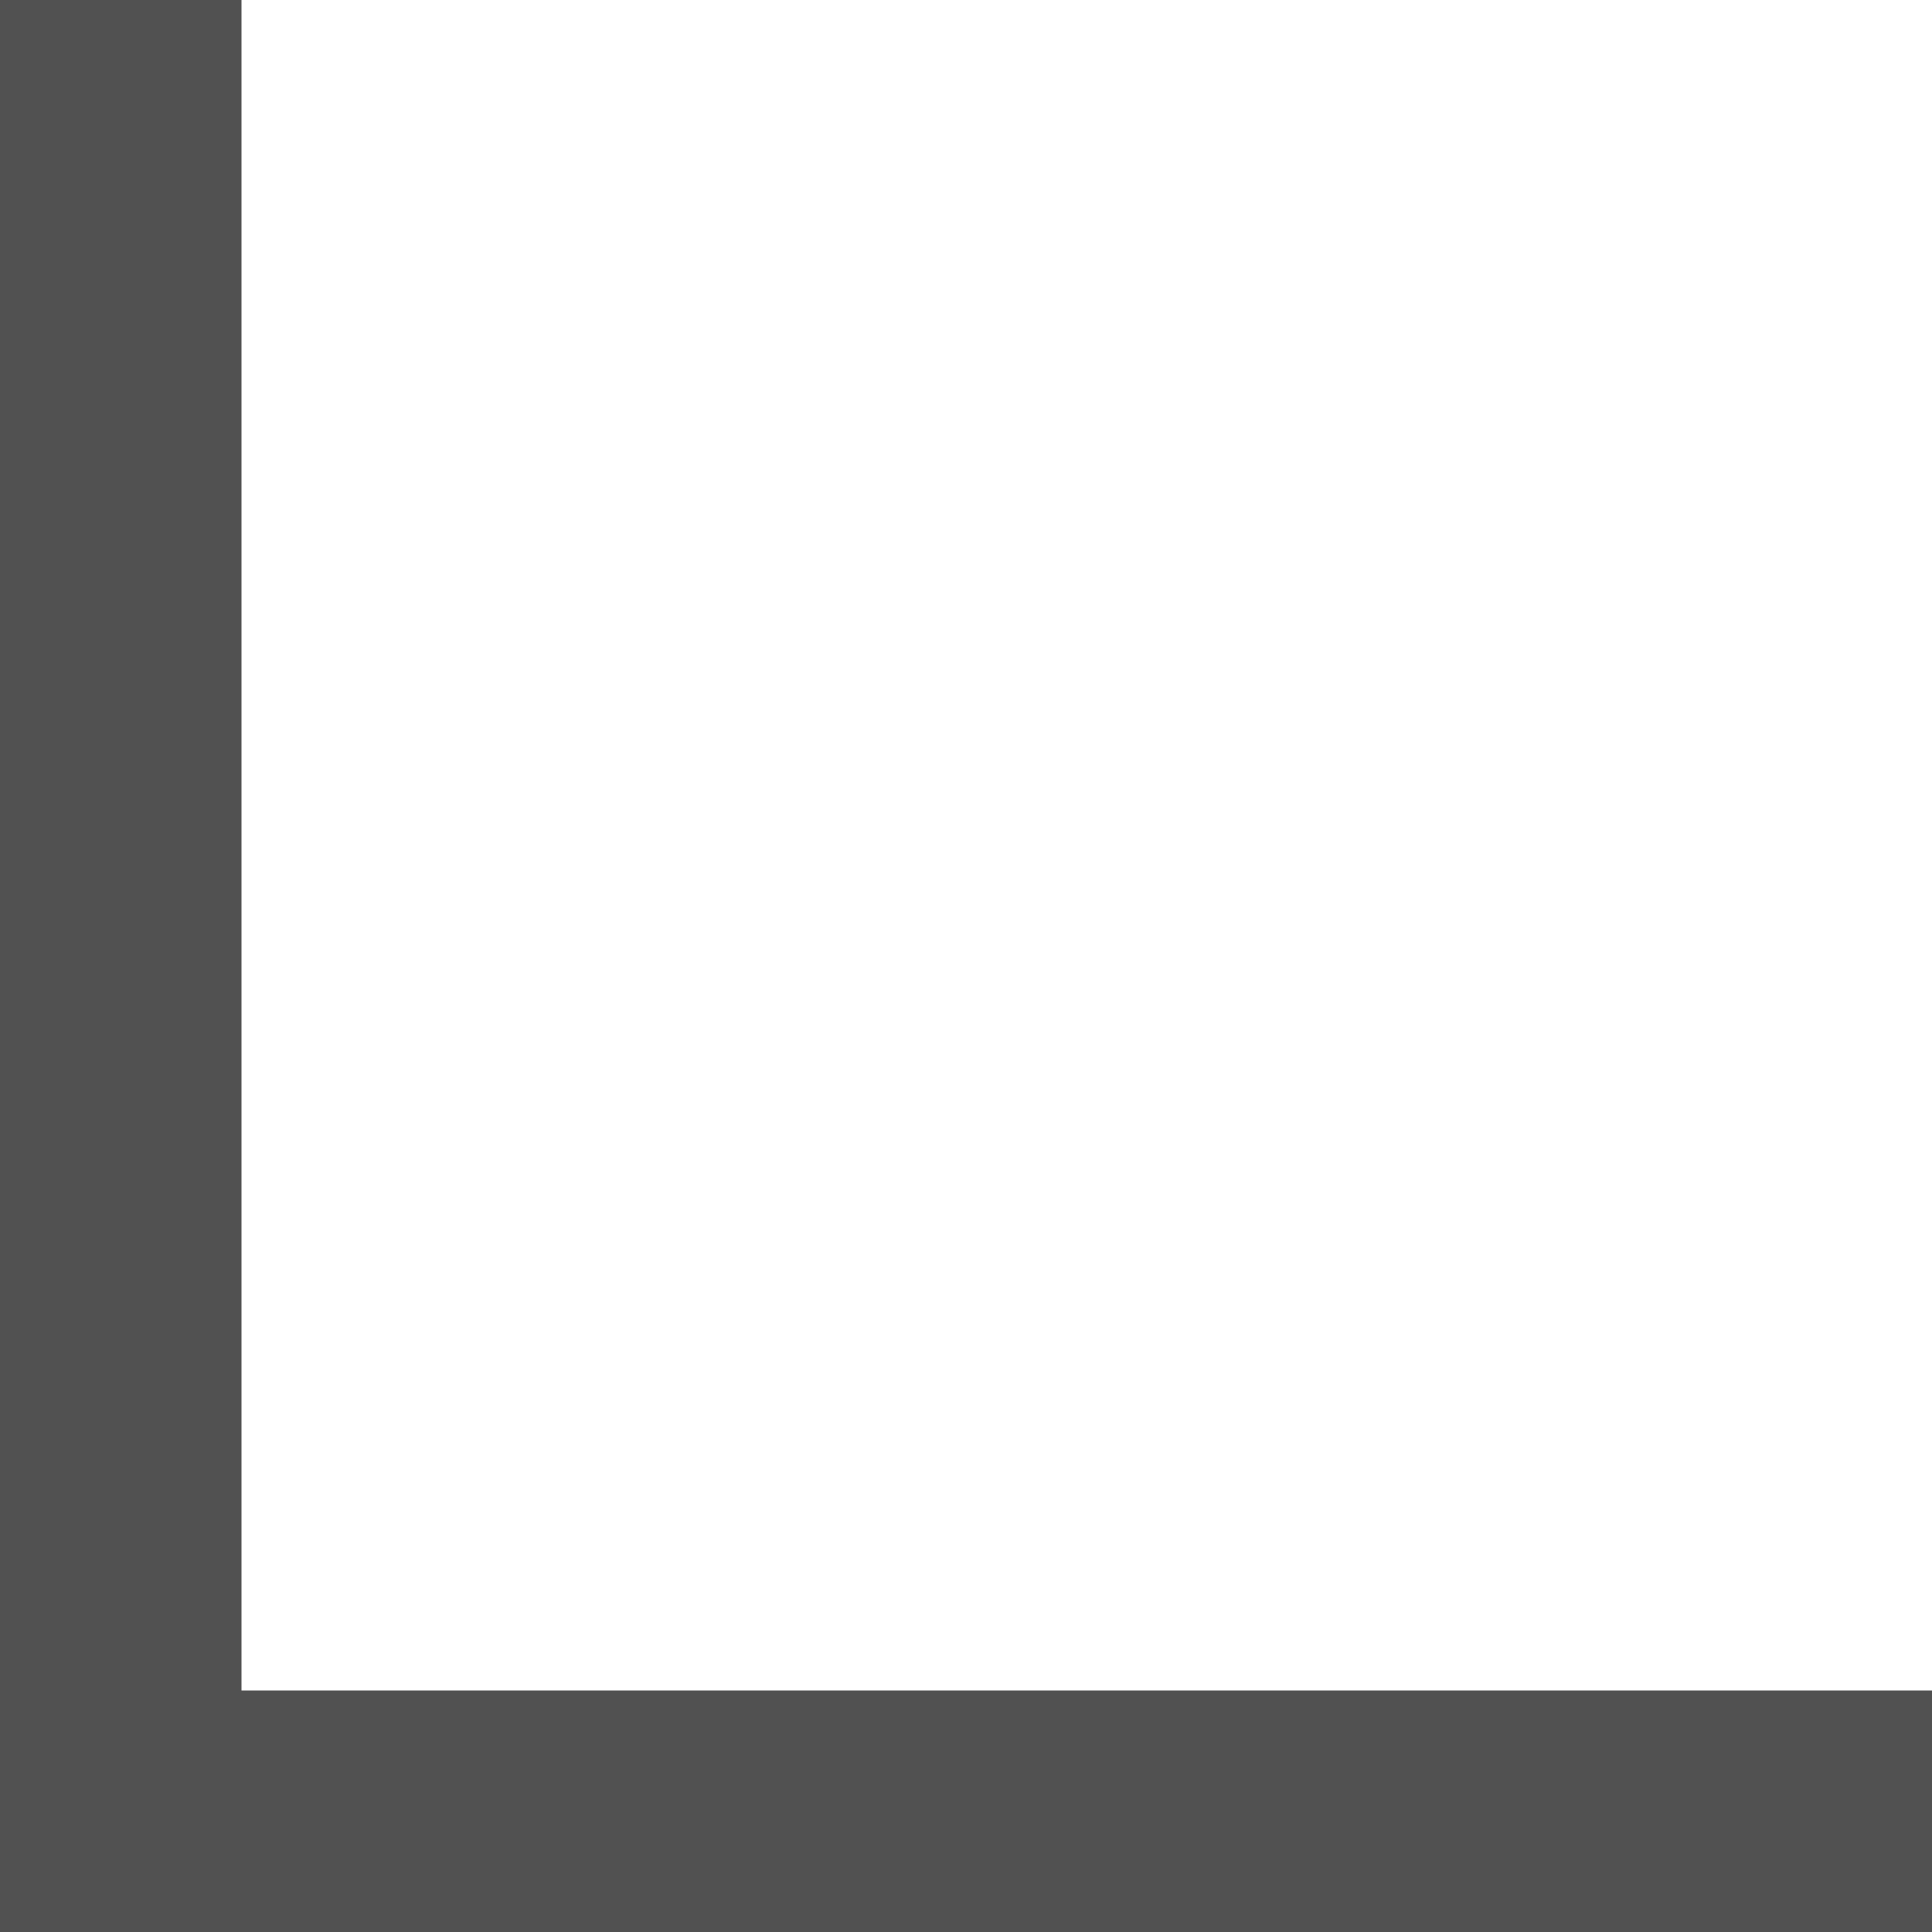
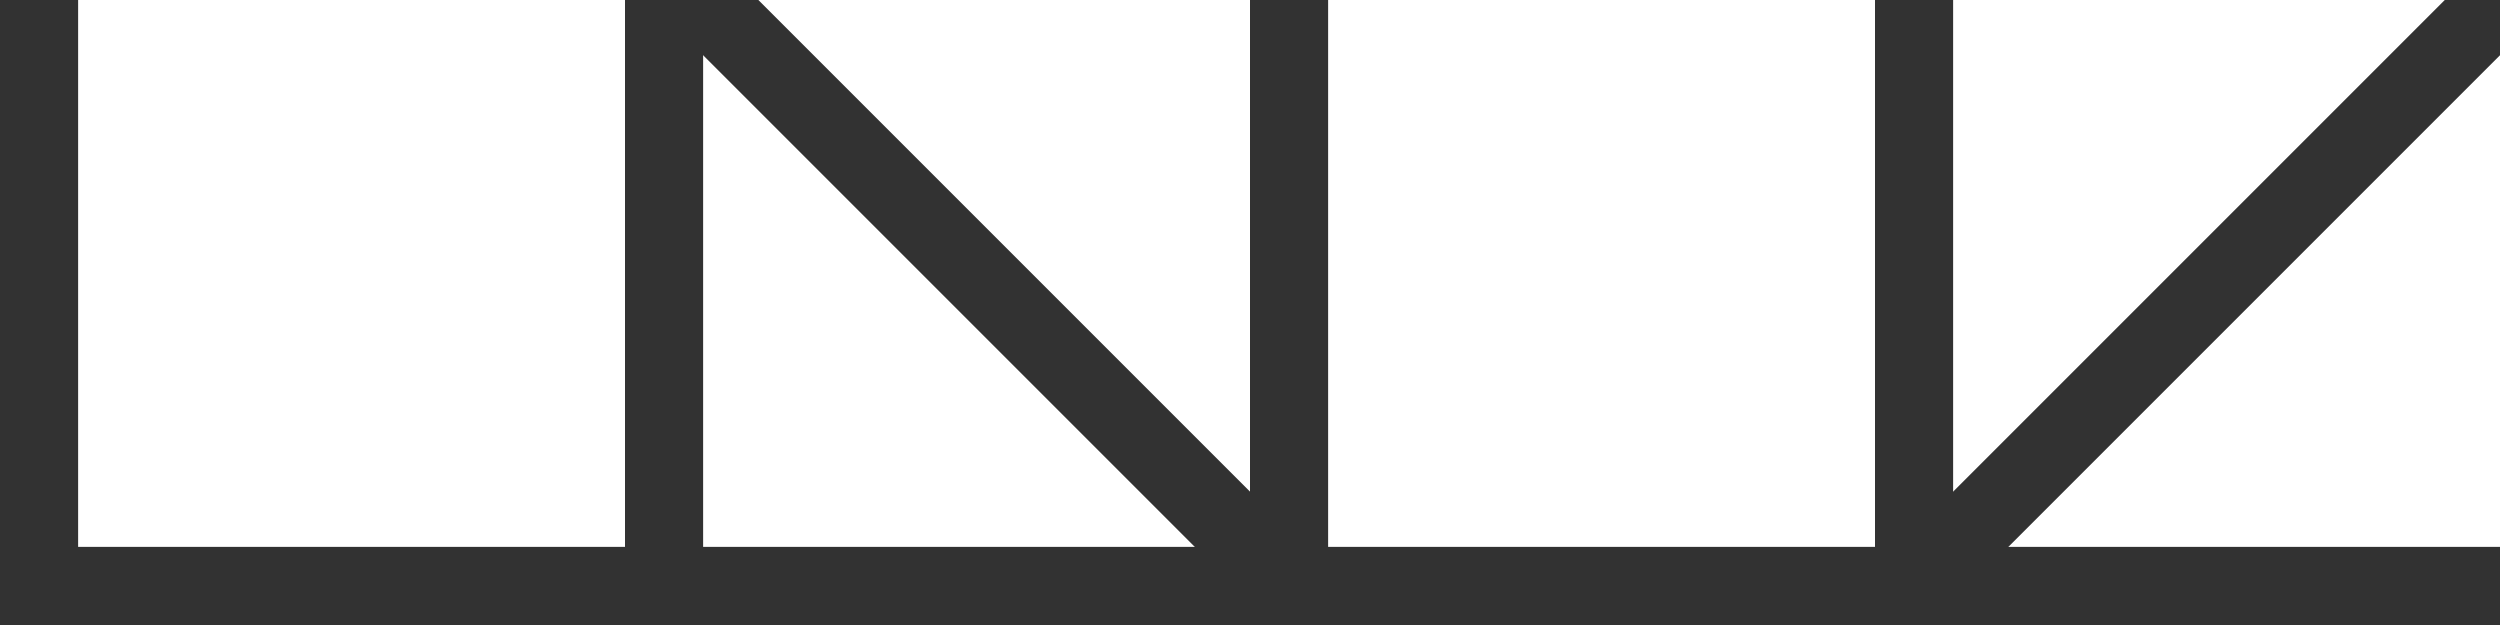
- <svg xmlns="http://www.w3.org/2000/svg" width="32" height="32" id="svg3157" version="1.0">
+ <svg xmlns="http://www.w3.org/2000/svg" width="128" height="32" id="svg3157" version="1.0">
  <defs id="defs3159">
    </defs>
  <g id="layer1">
-     <rect style="opacity:1;fill:none;fill-opacity:1;stroke:#515151;stroke-width:4;stroke-miterlimit:4;stroke-dasharray:none;stroke-opacity:1" id="rect3167" width="48" height="48" x="2" y="-18" />
+     <path style="fill:none;fill-opacity:1;stroke:#323232;stroke-width:4;stroke-miterlimit:4;stroke-opacity:1" d="M 32,30 L 2,30 L 2,0" id="rect3167" />
+     <path id="path2385" d="M 64,30 L 34,30 L 34,2.5247572e-15" style="fill:none;fill-opacity:1;stroke:#323232;stroke-width:4;stroke-miterlimit:4;stroke-opacity:1" />
+     <path style="fill:none;fill-opacity:1;stroke:#323232;stroke-width:4;stroke-miterlimit:4;stroke-opacity:1" d="M 66,30 L 34,-2" id="path2389" />
+     <path style="fill:none;fill-opacity:1;stroke:#323232;stroke-width:4;stroke-miterlimit:4;stroke-opacity:1" d="M 96,30 L 66,30 L 66,1e-06" id="path2391" />
+     <path id="path2393" d="M 128,30 L 98,30 L 98,1e-06" style="fill:none;fill-opacity:1;stroke:#323232;stroke-width:4;stroke-miterlimit:4;stroke-opacity:1" />
+     <path id="path2395" d="M 98,30 L 128,0" style="fill:none;fill-opacity:1;stroke:#323232;stroke-width:4;stroke-miterlimit:4;stroke-opacity:1" />
  </g>
</svg>
